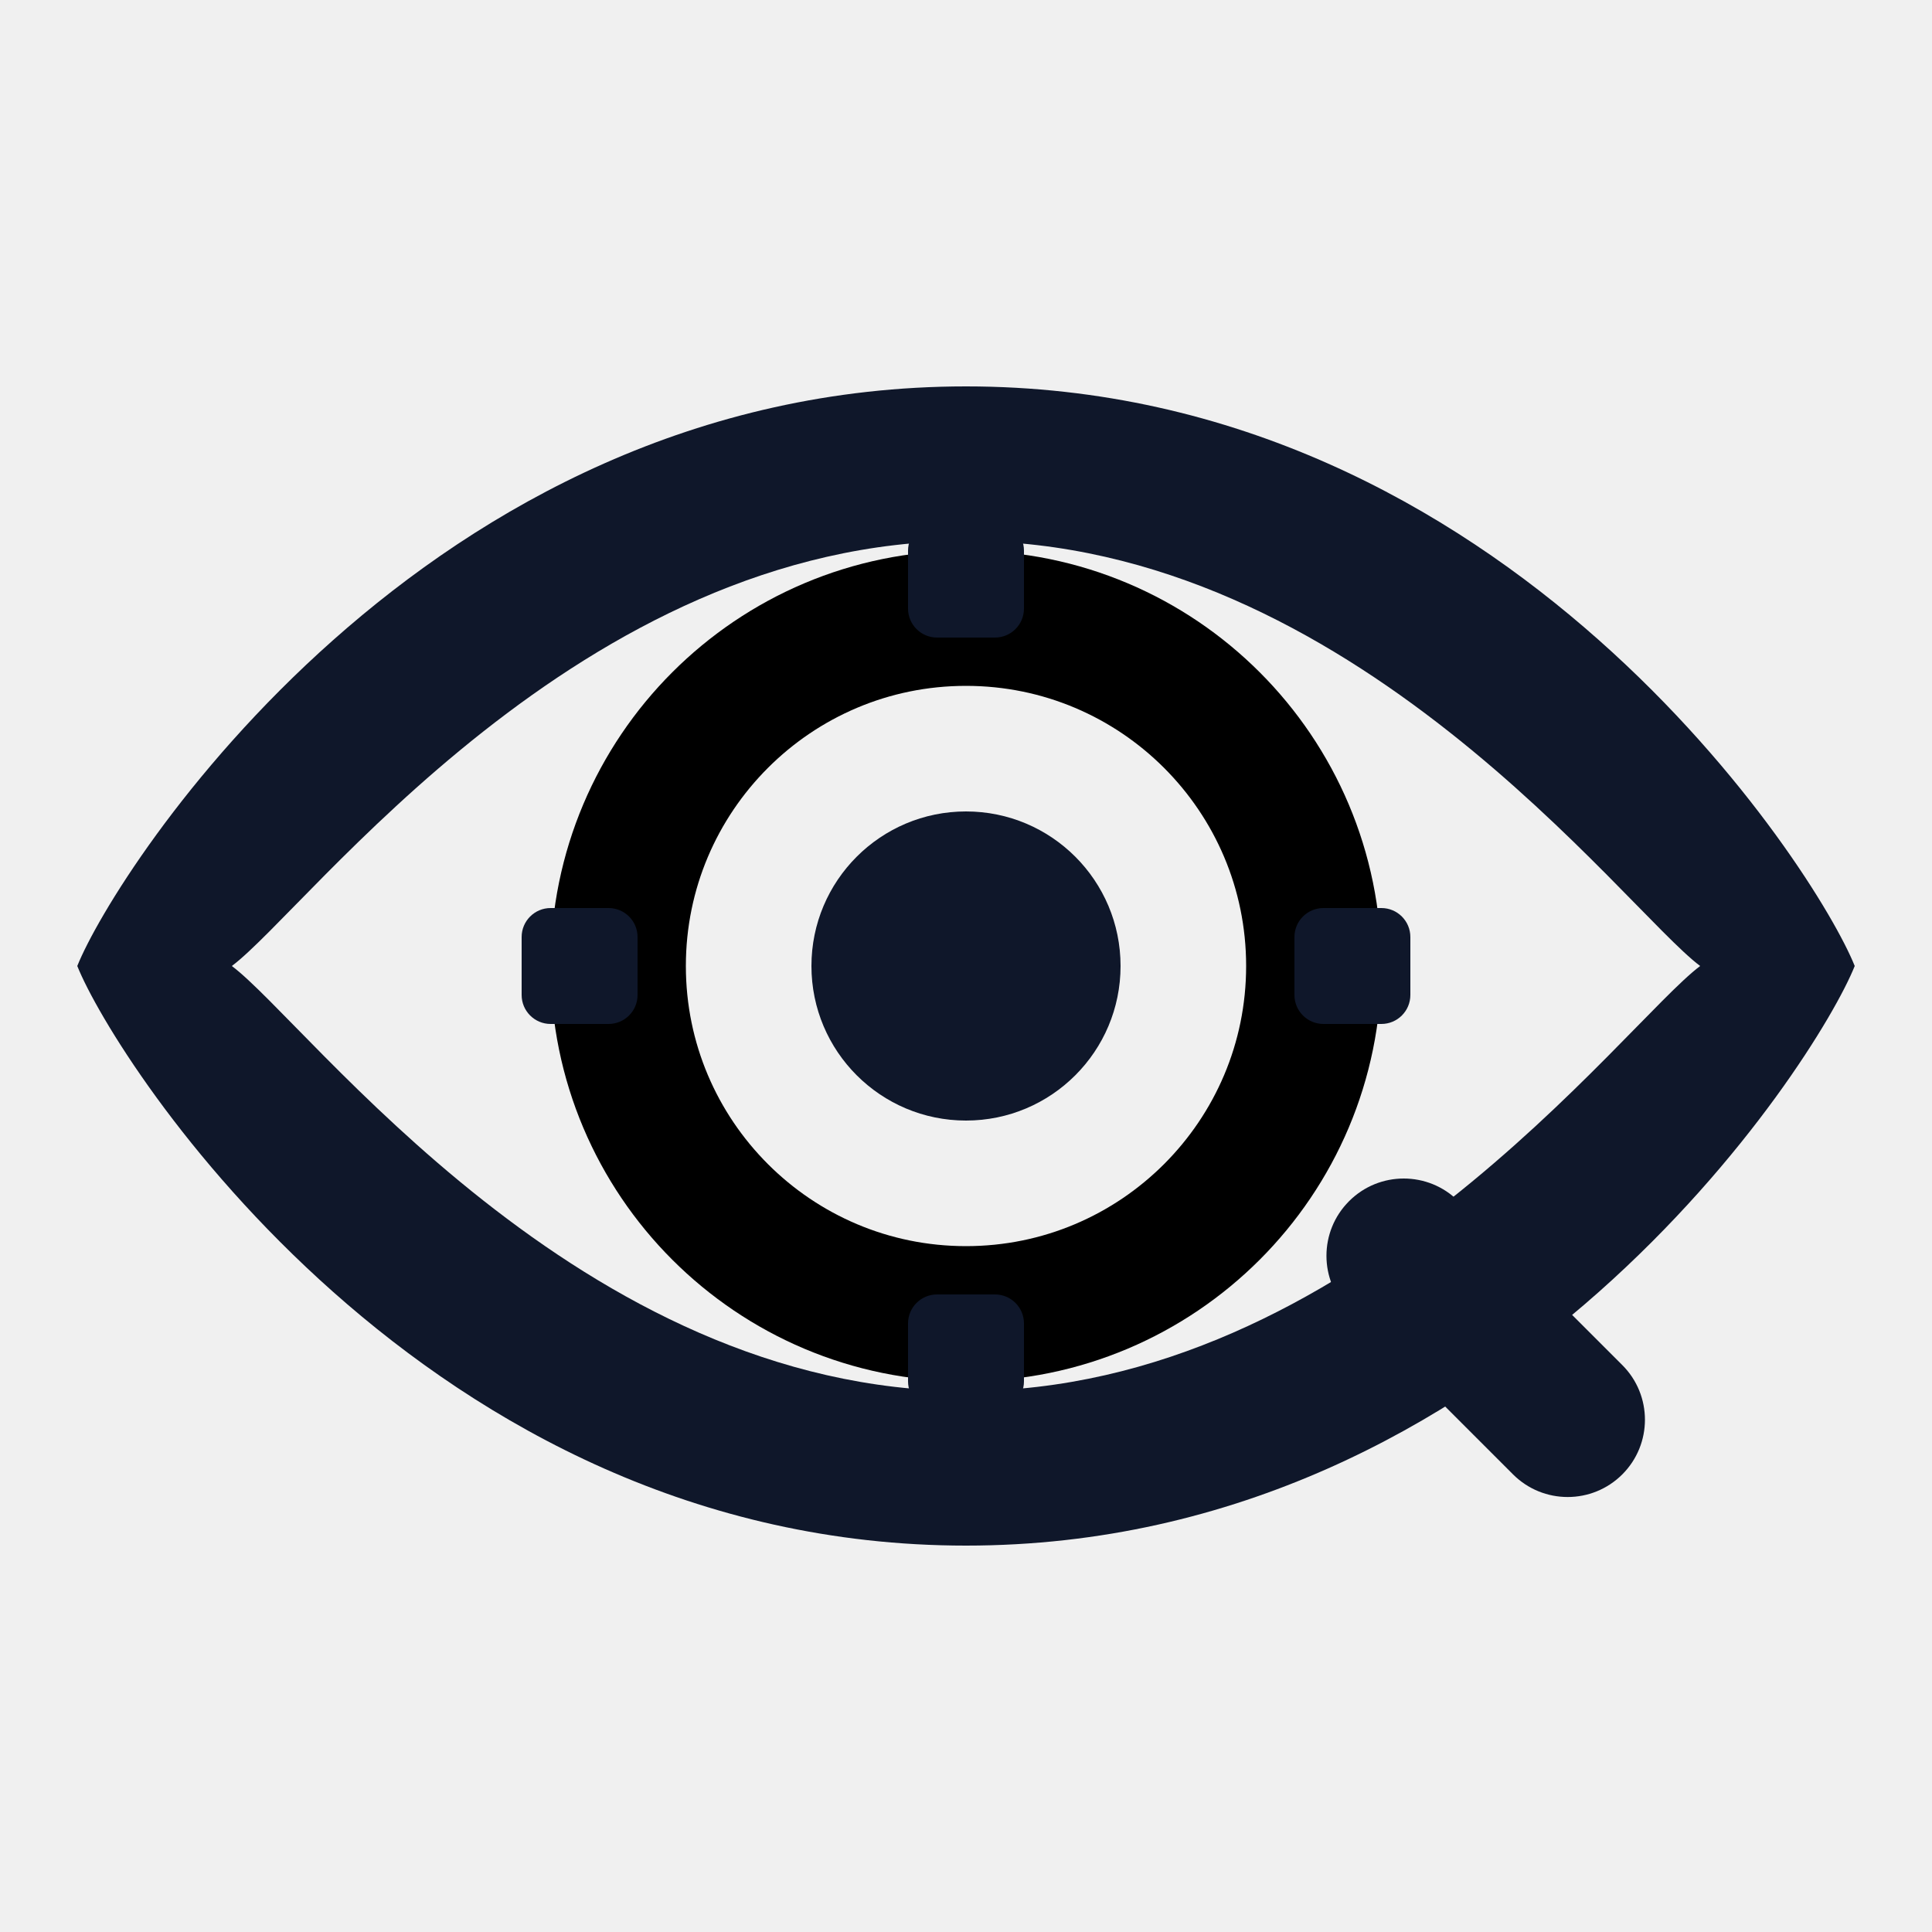
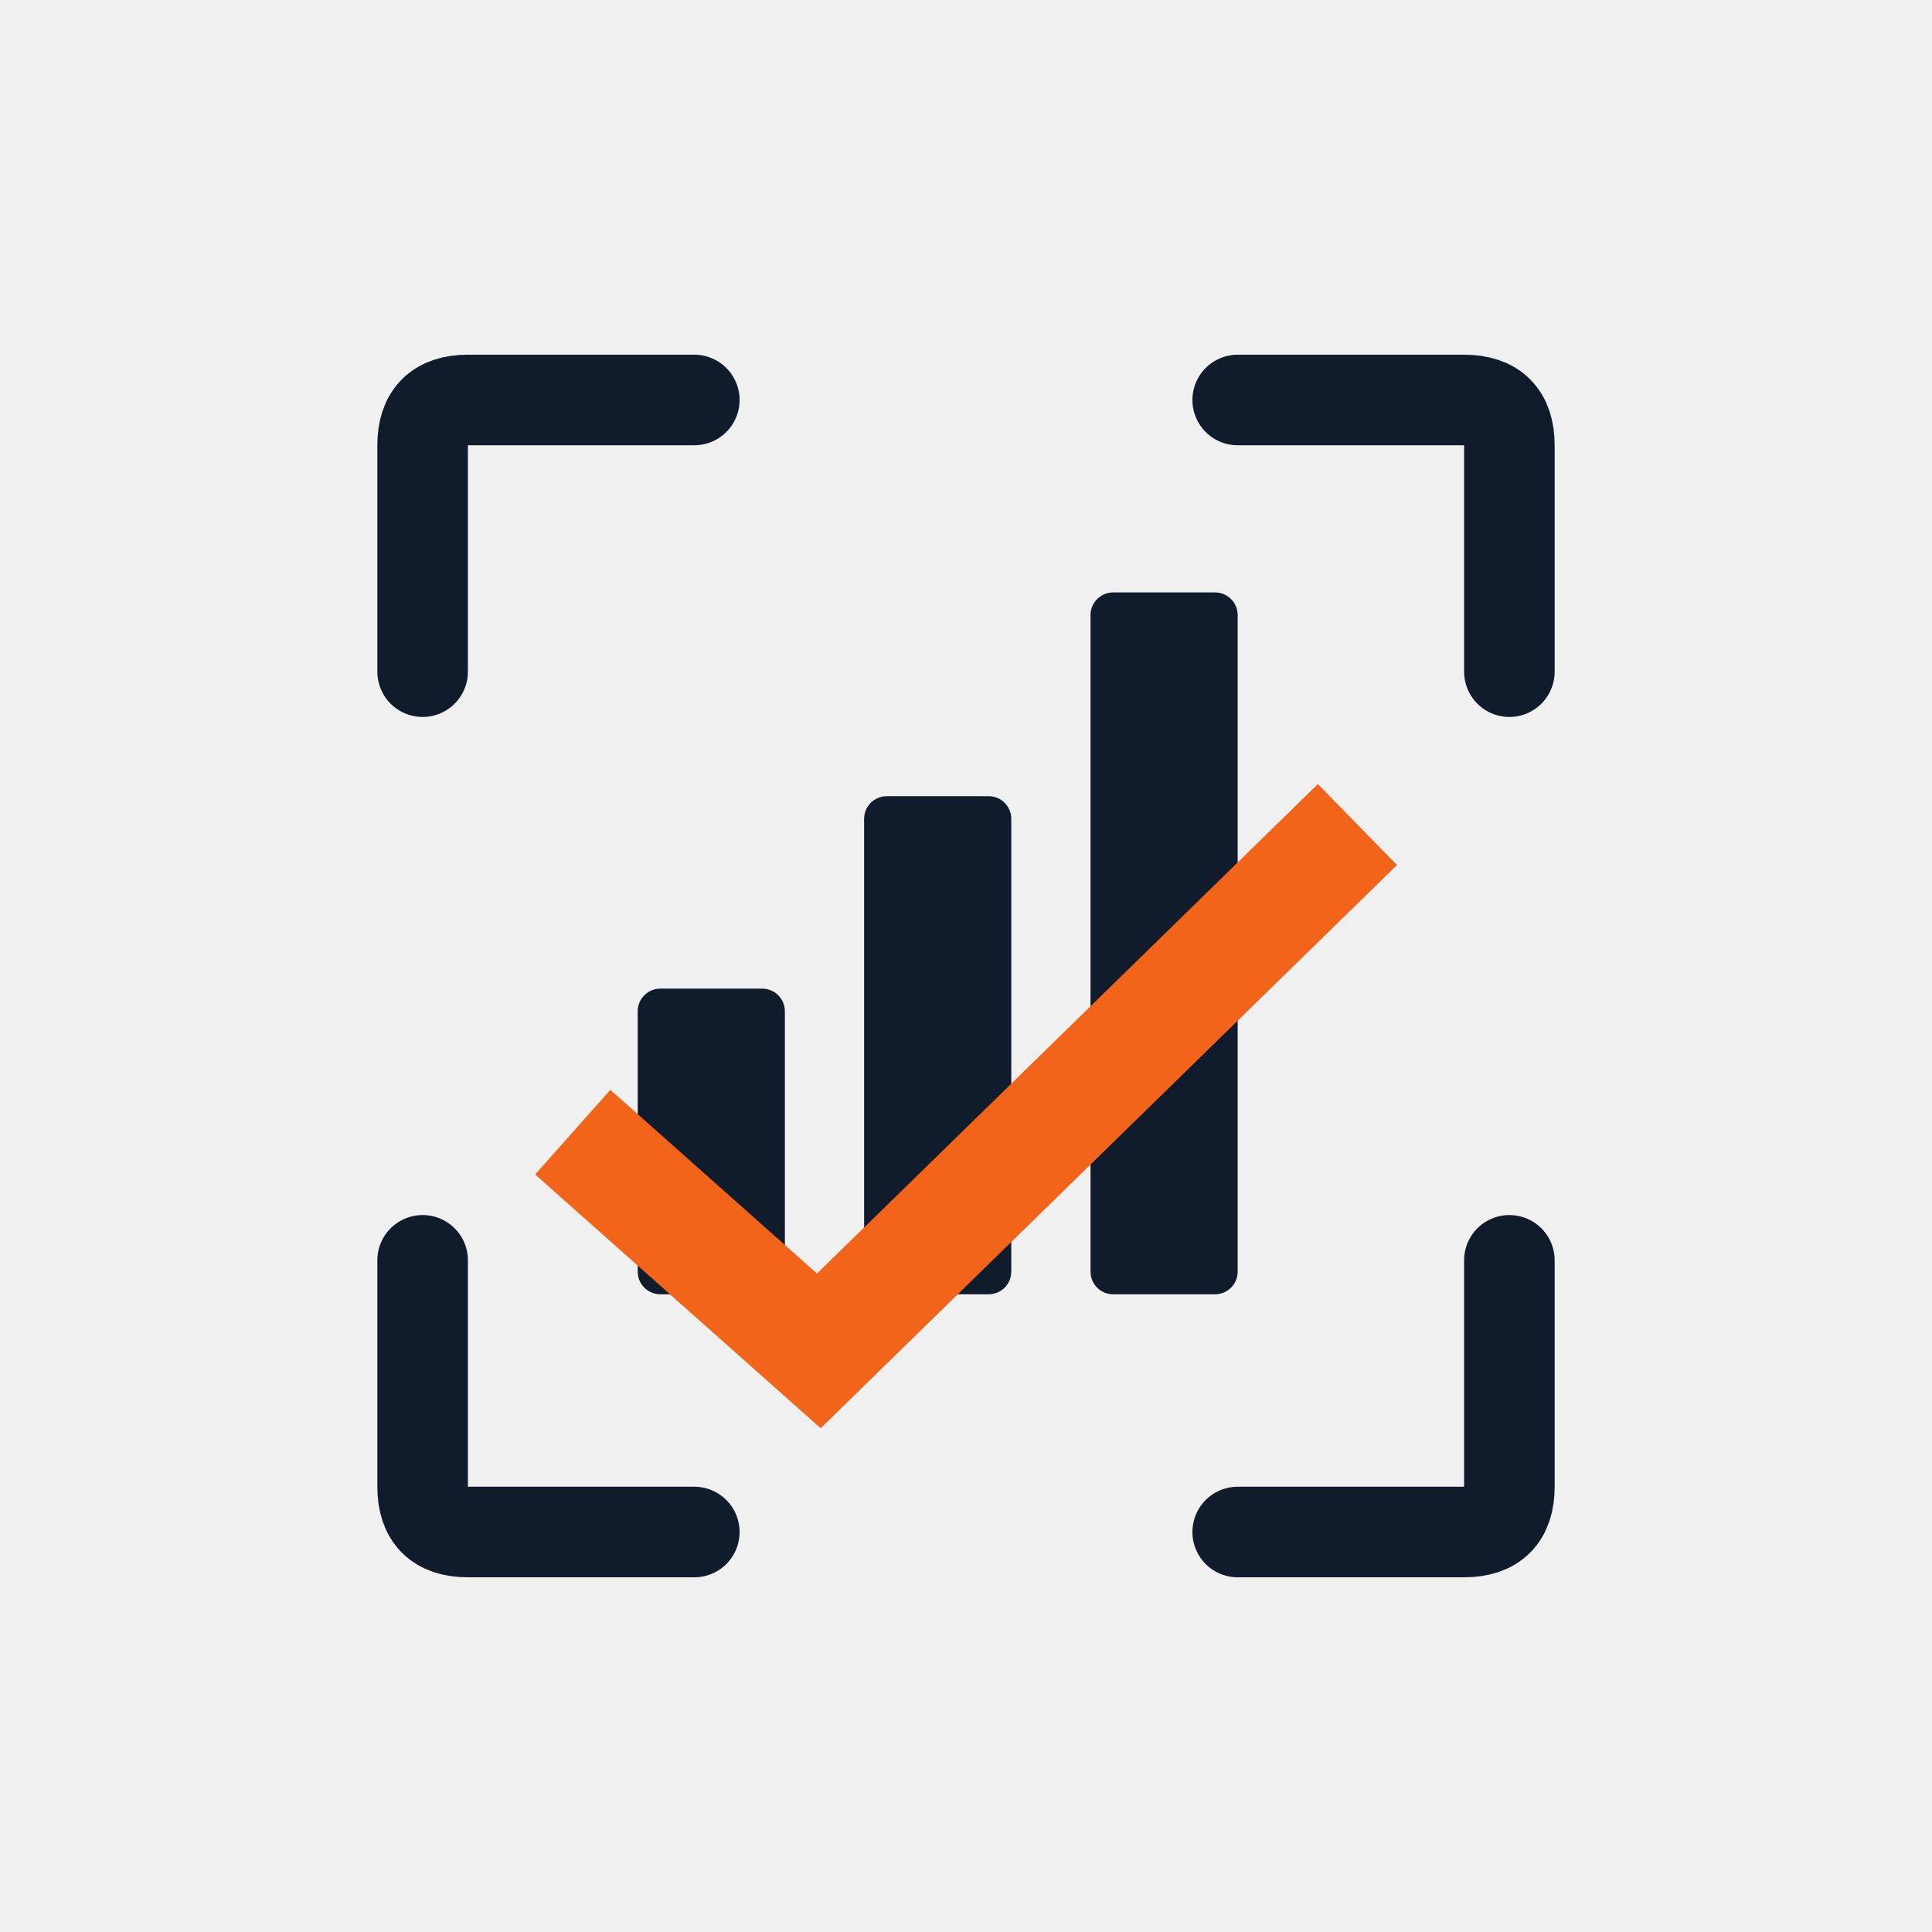
- <svg xmlns="http://www.w3.org/2000/svg" viewBox="0 0 100 100" width="100%" height="100%">
+ <svg xmlns="http://www.w3.org/2000/svg" width="512" height="512" viewBox="0 0 512 512">
  <style>
-     .icon-shape { fill: #0f172a; }
+     .frame { stroke: #101C2C; }
+     .bar { fill: #101C2C; }
    @media (prefers-color-scheme: dark) {
-       .icon-shape { fill: #ffffff; }
+       .frame { stroke: #ffffff; }
+       .bar { fill: #ffffff; }
    }
  </style>
-   <g class="icon-shape">
-     <path d="M 50 20 C 22 20 6 45 4 50 C 6 55 22 80 50 80 C 78 80 94 55 96 50 C 94 45 78 20 50 20 Z M 50 72 C 30 72 16 53 12 50 C 16 47 30 28 50 28 C 70 28 84 47 88 50 C 84 53 70 72 50 72 Z" />
-     <circle cx="50" cy="50" r="18" fill="none" stroke="currentColor" stroke-width="7" />
-     <circle cx="50" cy="50" r="8" />
-     <rect x="47" y="27" width="6" height="6" rx="1.5" />
-     <rect x="47" y="67" width="6" height="6" rx="1.5" />
-     <rect x="27" y="47" width="6" height="6" rx="1.5" />
-     <rect x="67" y="47" width="6" height="6" rx="1.5" />
-     <rect x="67" y="65" width="8" height="20" rx="4" transform="rotate(-45 67 65)" />
+   <g transform="translate(76,76) scale(3.0)">
+     <path class="frame" d="M12 34V14Q12 10 16 10H36" fill="none" stroke-width="8" stroke-linecap="round" />
+     <path class="frame" d="M84 10H104Q108 10 108 14V34" fill="none" stroke-width="8" stroke-linecap="round" />
+     <path class="frame" d="M12 86V106Q12 110 16 110H36" fill="none" stroke-width="8" stroke-linecap="round" />
+     <path class="frame" d="M84 110H104Q108 110 108 106V86" fill="none" stroke-width="8" stroke-linecap="round" />
+     <rect class="bar" x="31" y="62" width="13" height="27" rx="2" />
+     <rect class="bar" x="51" y="45" width="13" height="44" rx="2" />
+     <rect class="bar" x="71" y="27" width="13" height="62" rx="2" />
+     <path d="M29 78L47 94L91 51" fill="none" stroke="#F26419" stroke-width="10" stroke-linecap="square" stroke-linejoin="miter" />
  </g>
</svg>
